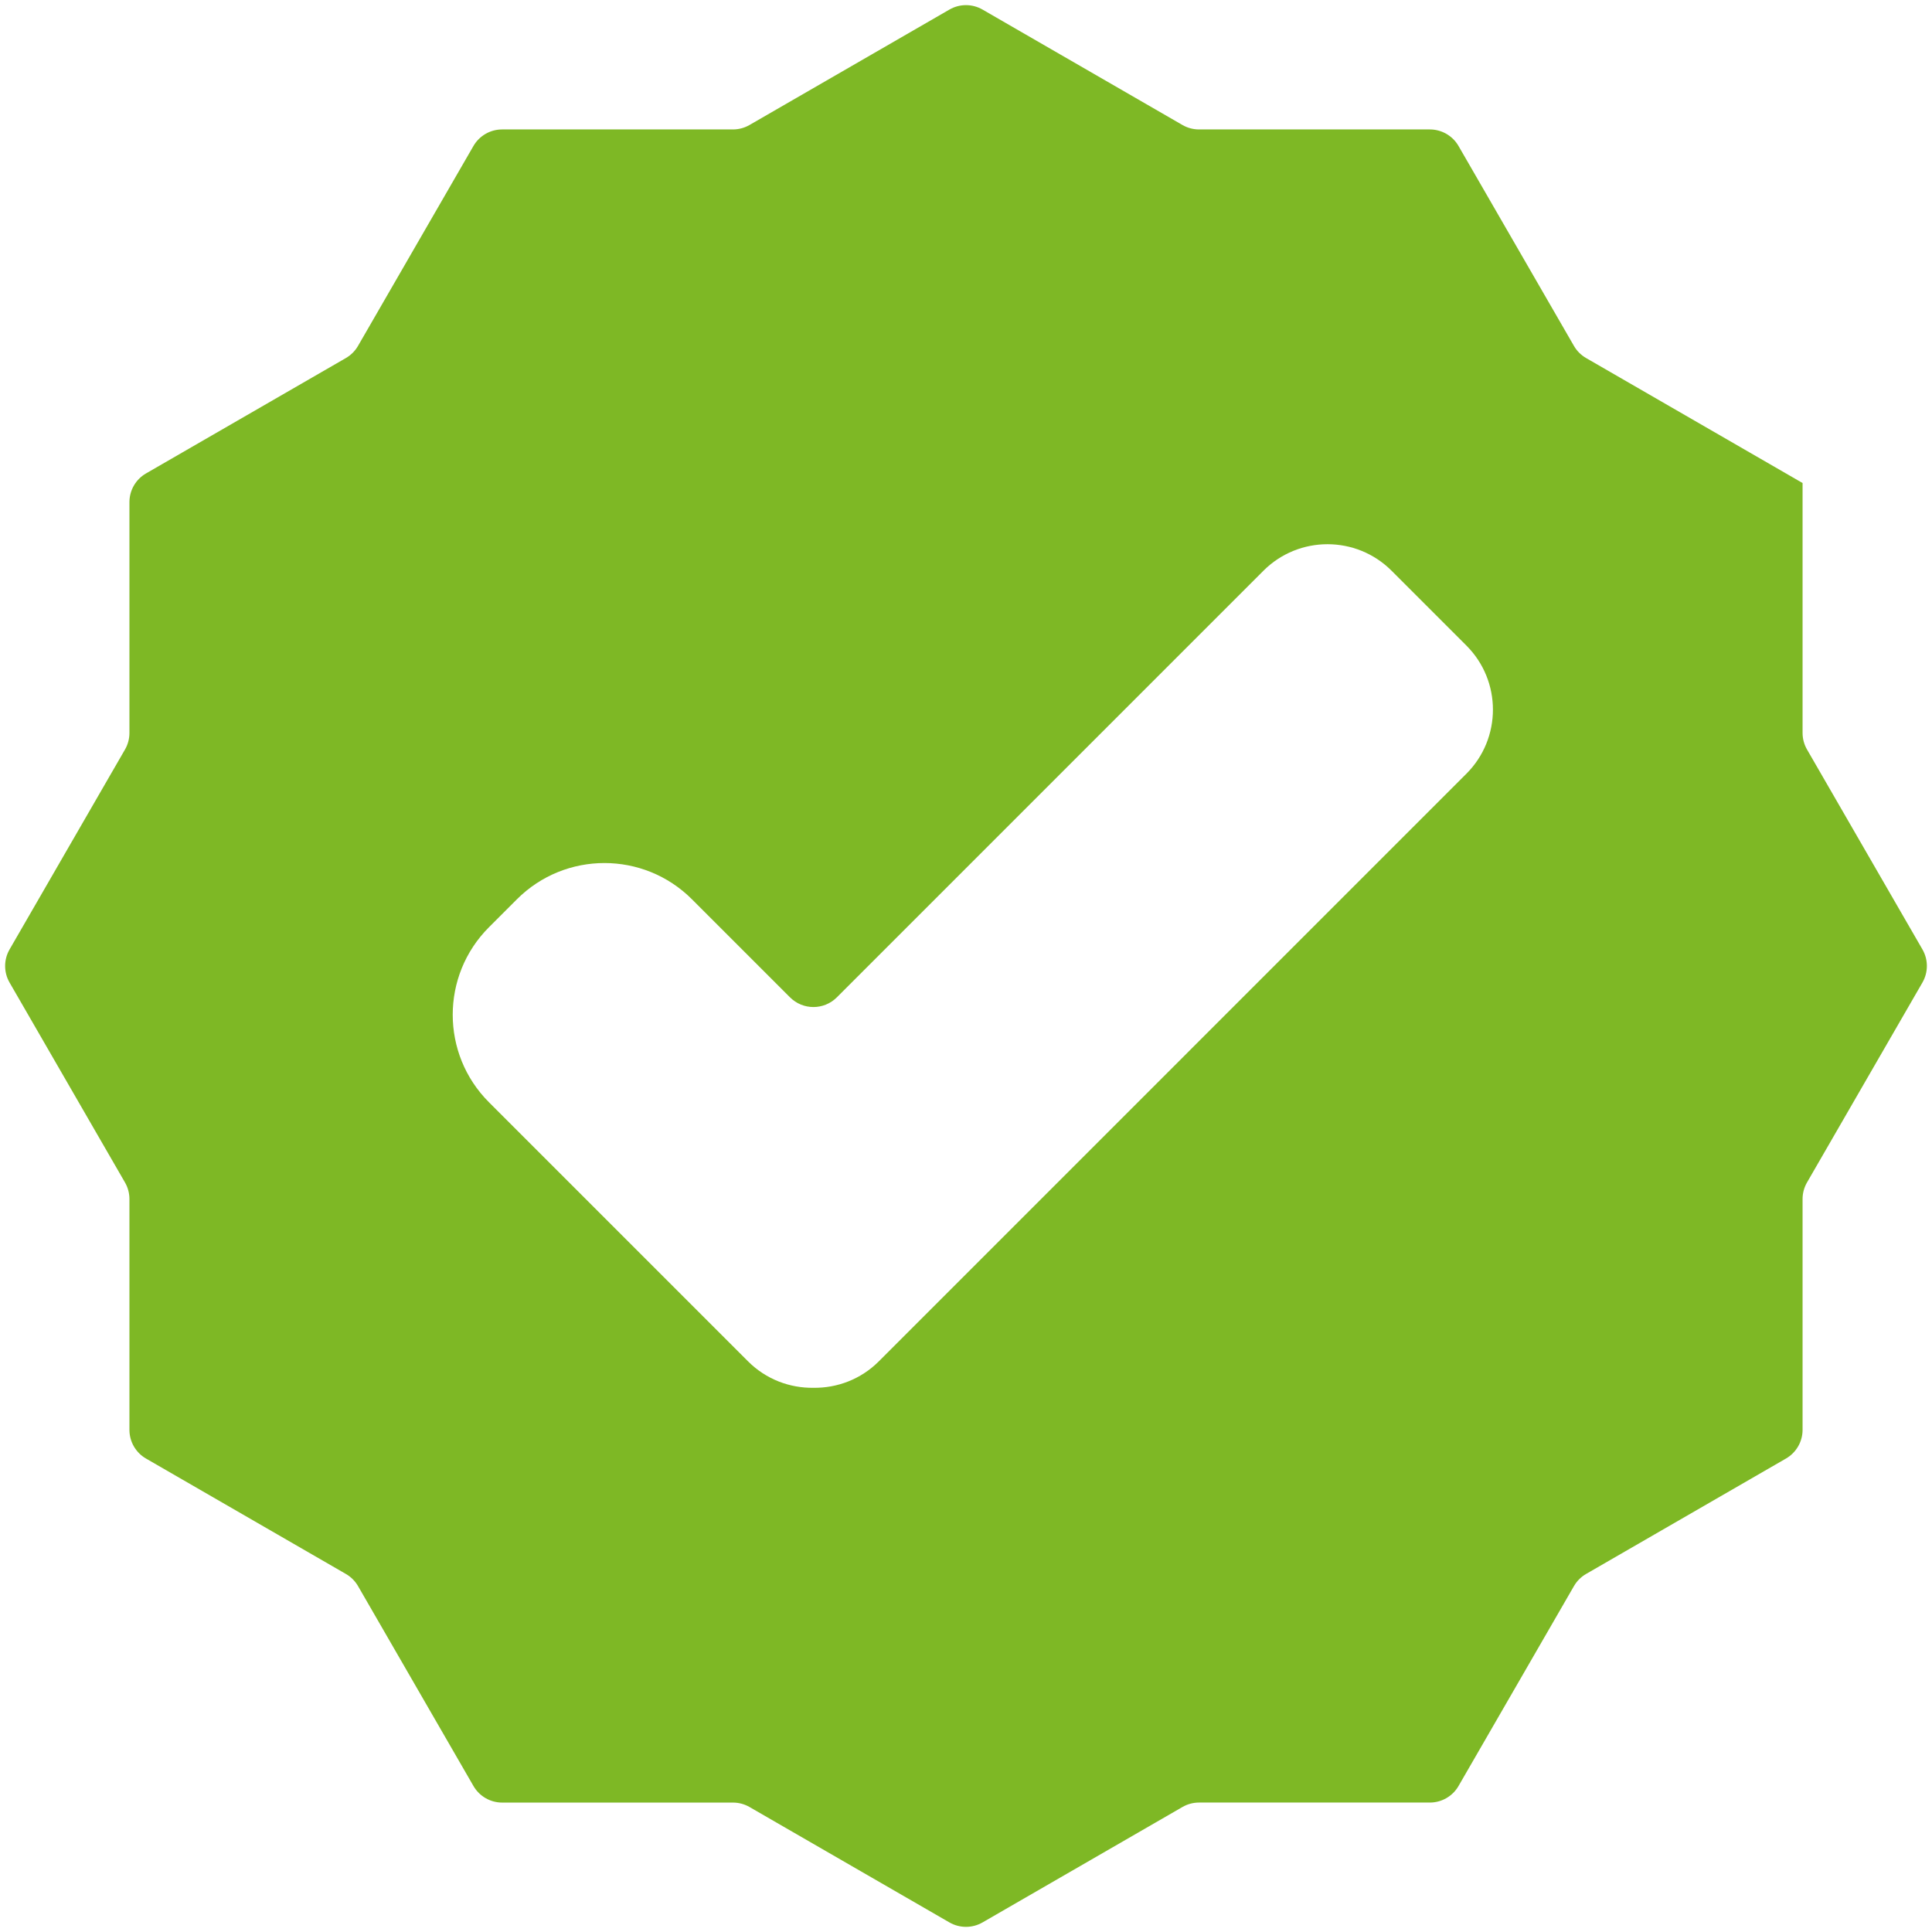
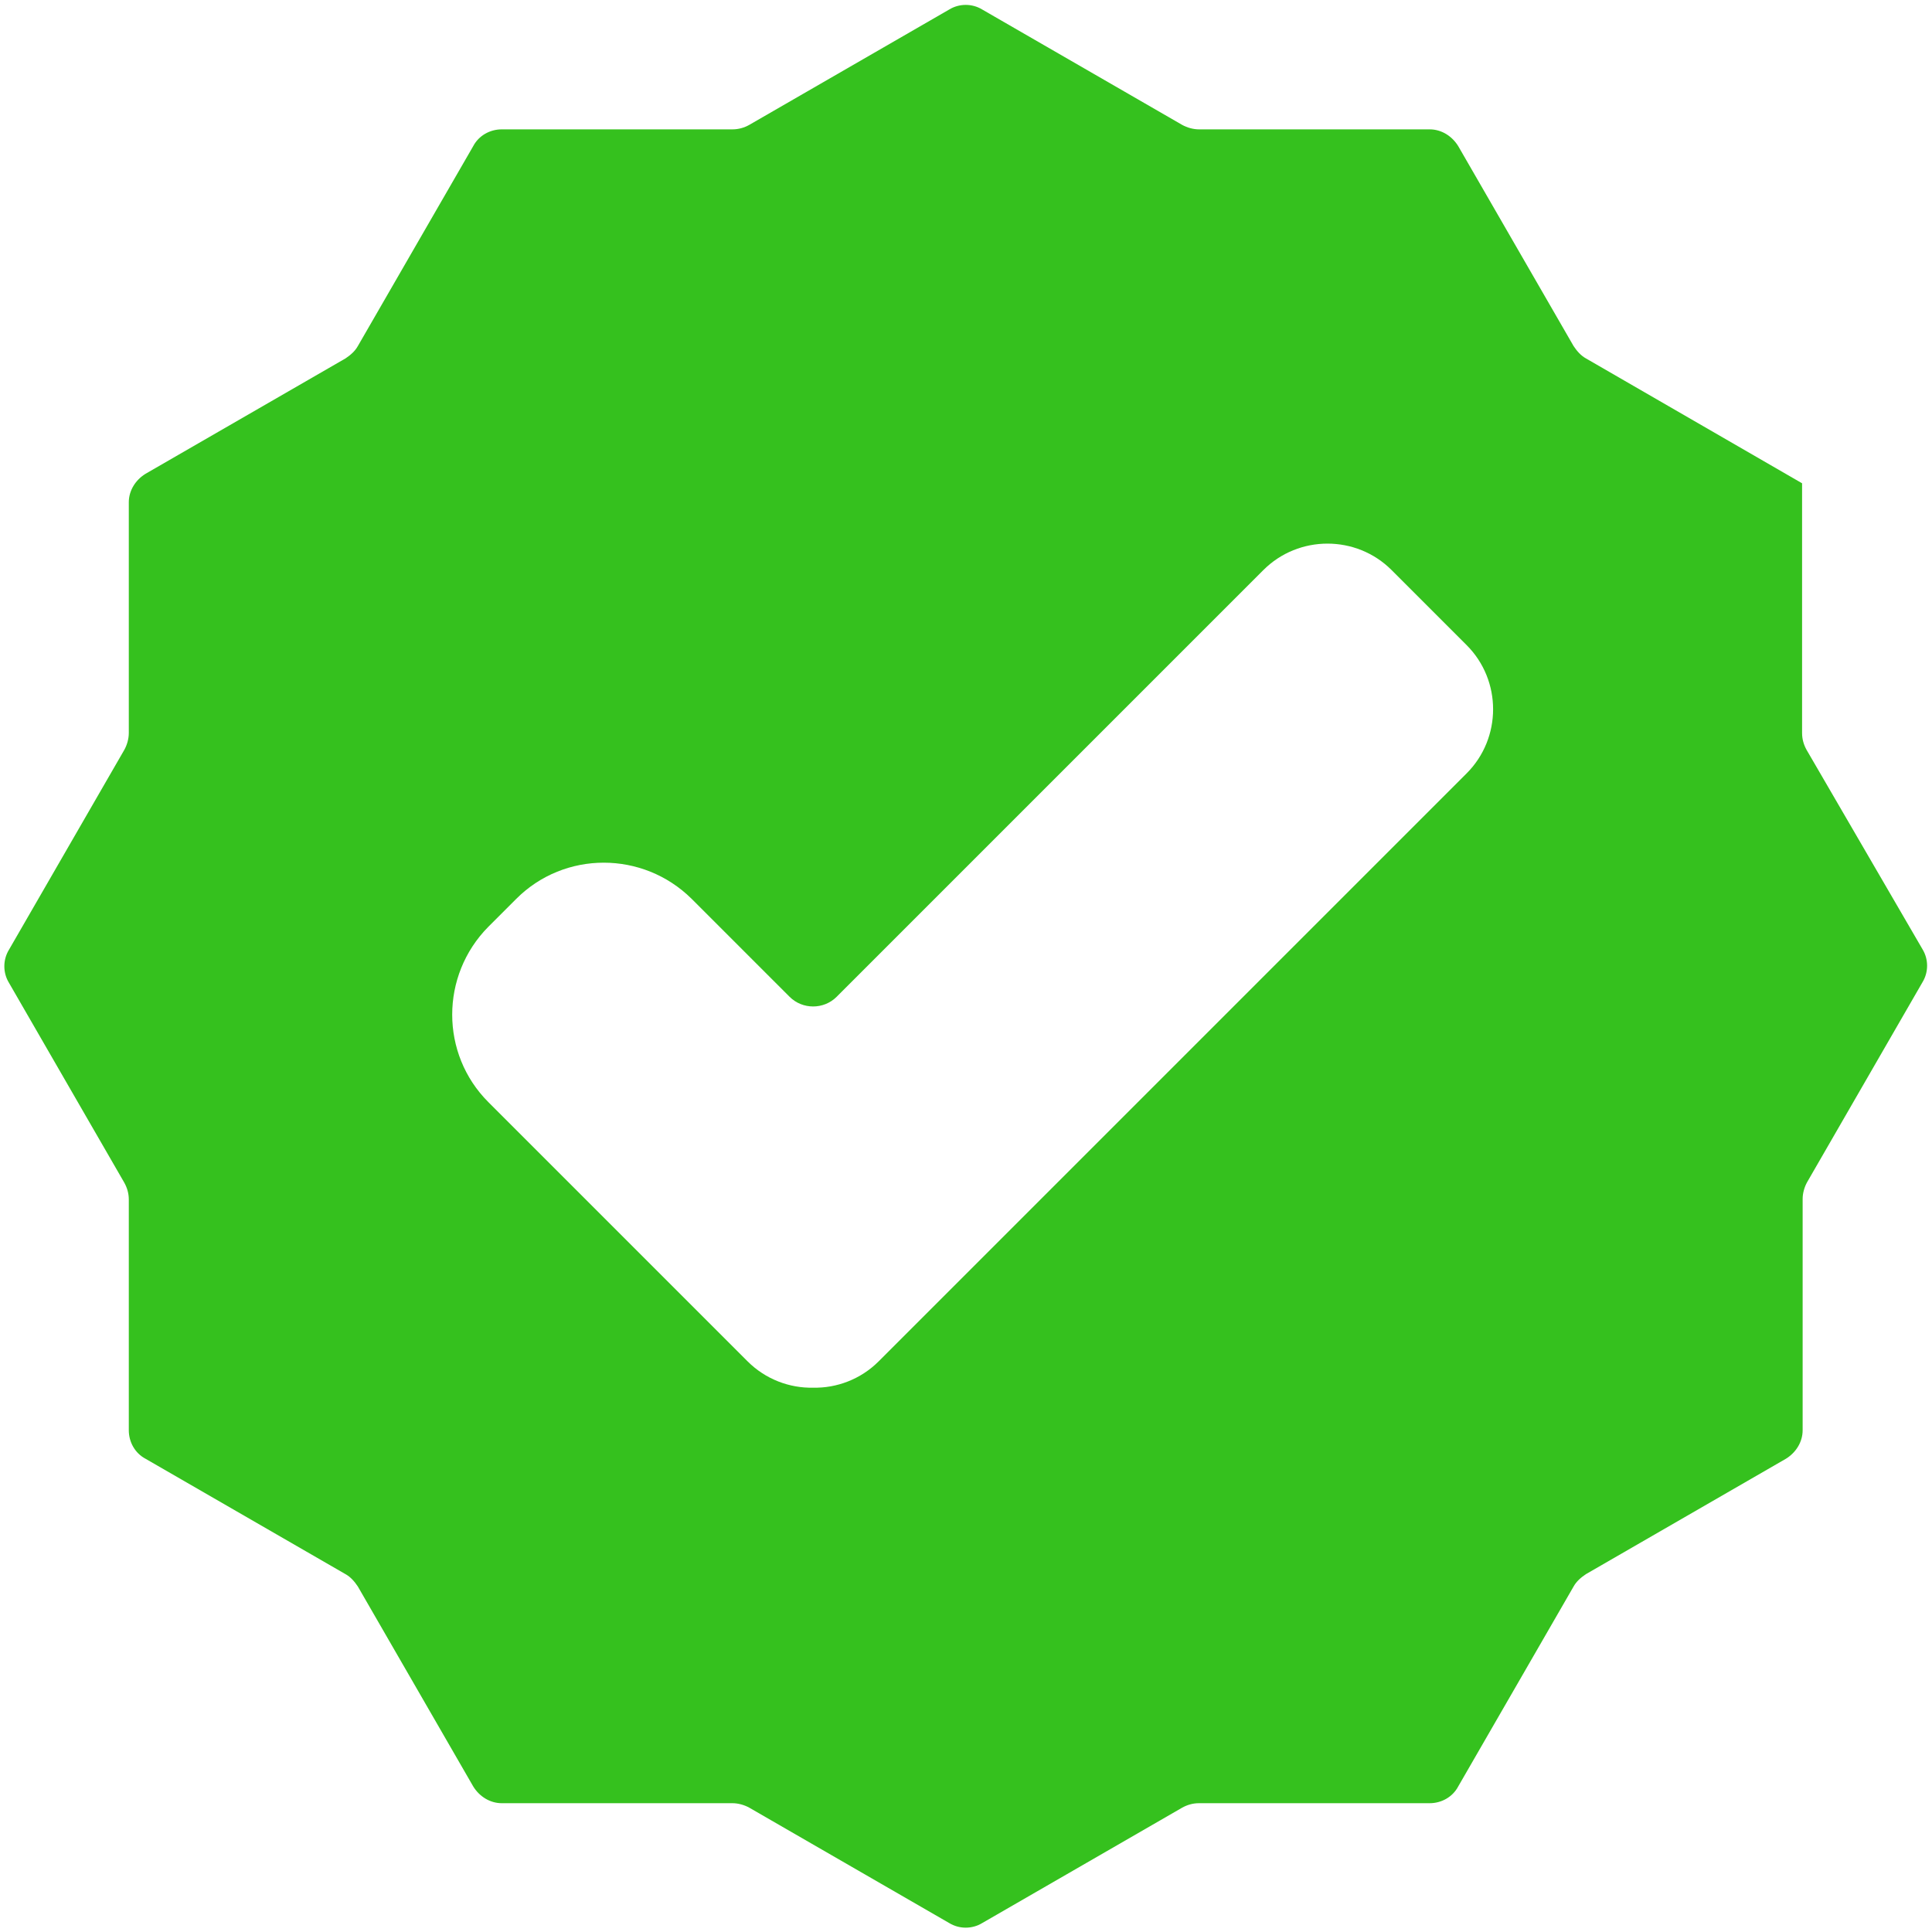
- <svg xmlns="http://www.w3.org/2000/svg" version="1.1" id="Capa_1" x="0px" y="0px" viewBox="-307 108.037 344.963 344.963" style="enable-background:new -307 108.037 344.963 344.963;" xml:space="preserve">
+ <svg xmlns="http://www.w3.org/2000/svg" version="1.1" id="Capa_1" x="0px" y="0px" viewBox="-307 -158 345 345" style="enable-background:new -307 -158 345 345;" xml:space="preserve">
+   <style type="text/css">
+ 	.st0{fill:#35C11E;}
+ </style>
  <g>
-     <path style="fill:#7EB825;" d="M14.847,194.279l-38.653-22.317c-0.899-0.519-1.646-1.266-2.165-2.166l-20.604-35.689   c-1.057-1.831-3.01-2.958-5.124-2.958h-41.212c-1.039,0-2.059-0.273-2.958-0.793l-35.695-20.609c-1.83-1.057-4.086-1.057-5.916,0   l-35.695,20.609c-0.899,0.519-1.92,0.793-2.958,0.793h-41.212c-2.114,0-4.067,1.128-5.123,2.958l-20.61,35.695   c-0.519,0.899-1.266,1.646-2.165,2.165l-35.688,20.604c-1.83,1.057-2.958,3.01-2.958,5.124v41.212c0,1.039-0.273,2.059-0.793,2.958   l-20.609,35.695c-1.057,1.83-1.057,4.086,0,5.916l20.609,35.695c0.519,0.899,0.793,1.92,0.793,2.958v41.212   c0,2.114,1.128,4.067,2.958,5.123l35.695,20.61c0.899,0.519,1.646,1.266,2.165,2.165l20.61,35.695   c1.057,1.83,3.01,2.958,5.123,2.958h41.212c1.038,0,2.059,0.273,2.958,0.793l35.689,20.604c1.83,1.057,4.086,1.057,5.916,0   l35.695-20.609c0.899-0.519,1.92-0.793,2.958-0.793h41.212c2.114,0,4.067-1.128,5.123-2.958l20.61-35.695   c0.519-0.899,1.266-1.646,2.165-2.165l35.695-20.61c1.83-1.057,2.958-3.01,2.958-5.123v-41.212c0-1.039,0.273-2.059,0.793-2.958   l20.609-35.695c1.057-1.83,1.057-4.086,0-5.916l-20.609-35.695c-0.519-0.899-0.793-1.92-0.793-2.958v-44.622H14.847z    M-150.089,351.112c-3.216,3.216-7.453,4.779-11.671,4.72c-4.219,0.06-8.455-1.504-11.671-4.72l-46.261-46.261   c-8.631-8.631-8.631-22.625,0-31.256l4.987-4.987c8.631-8.631,22.625-8.631,31.256,0l17.505,17.505c2.31,2.31,6.056,2.31,8.367,0   l76.161-76.166c6.319-6.319,16.57-6.319,22.889,0l13.354,13.354c6.319,6.319,6.319,16.57,0,22.889L-150.089,351.112z" />
+     <path class="st0" d="M14.8-71.7L-23.8-94c-0.9-0.5-1.6-1.3-2.2-2.2l-20.6-35.7c-1.1-1.8-3-3-5.1-3h-41.2c-1,0-2.1-0.3-3-0.8   l-35.7-20.6c-1.8-1.1-4.1-1.1-5.9,0l-35.7,20.6c-0.9,0.5-1.9,0.8-3,0.8h-41.2c-2.1,0-4.1,1.1-5.1,3l-20.6,35.7   c-0.5,0.9-1.3,1.6-2.2,2.2l-35.7,20.6c-1.8,1.1-3,3-3,5.1v41.2c0,1-0.3,2.1-0.8,3l-20.6,35.7c-1.1,1.8-1.1,4.1,0,5.9l20.6,35.7   c0.5,0.9,0.8,1.9,0.8,3v41.2c0,2.1,1.1,4.1,3,5.1l35.7,20.6c0.9,0.5,1.6,1.3,2.2,2.2l20.6,35.7c1.1,1.8,3,3,5.1,3h41.2   c1,0,2.1,0.3,3,0.8l35.7,20.6c1.8,1.1,4.1,1.1,5.9,0l35.7-20.6c0.9-0.5,1.9-0.8,3-0.8h41.2c2.1,0,4.1-1.1,5.1-3l20.6-35.7   c0.5-0.9,1.3-1.6,2.2-2.2l35.7-20.6c1.8-1.1,3-3,3-5.1V56.1c0-1,0.3-2.1,0.8-3l20.6-35.7c1.1-1.8,1.1-4.1,0-5.9L15.6-24.1   c-0.5-0.9-0.8-1.9-0.8-3L14.8-71.7L14.8-71.7L14.8-71.7z M-150.1,85.1c-3.2,3.2-7.5,4.8-11.7,4.7c-4.2,0.1-8.5-1.5-11.7-4.7   l-46.3-46.3c-8.6-8.6-8.6-22.6,0-31.3l5-5c8.6-8.6,22.6-8.6,31.3,0l17.5,17.5c2.3,2.3,6.1,2.3,8.4,0l76.2-76.2   c6.3-6.3,16.6-6.3,22.9,0l13.4,13.4c6.3,6.3,6.3,16.6,0,22.9L-150.1,85.1z" />
  </g>
</svg>
